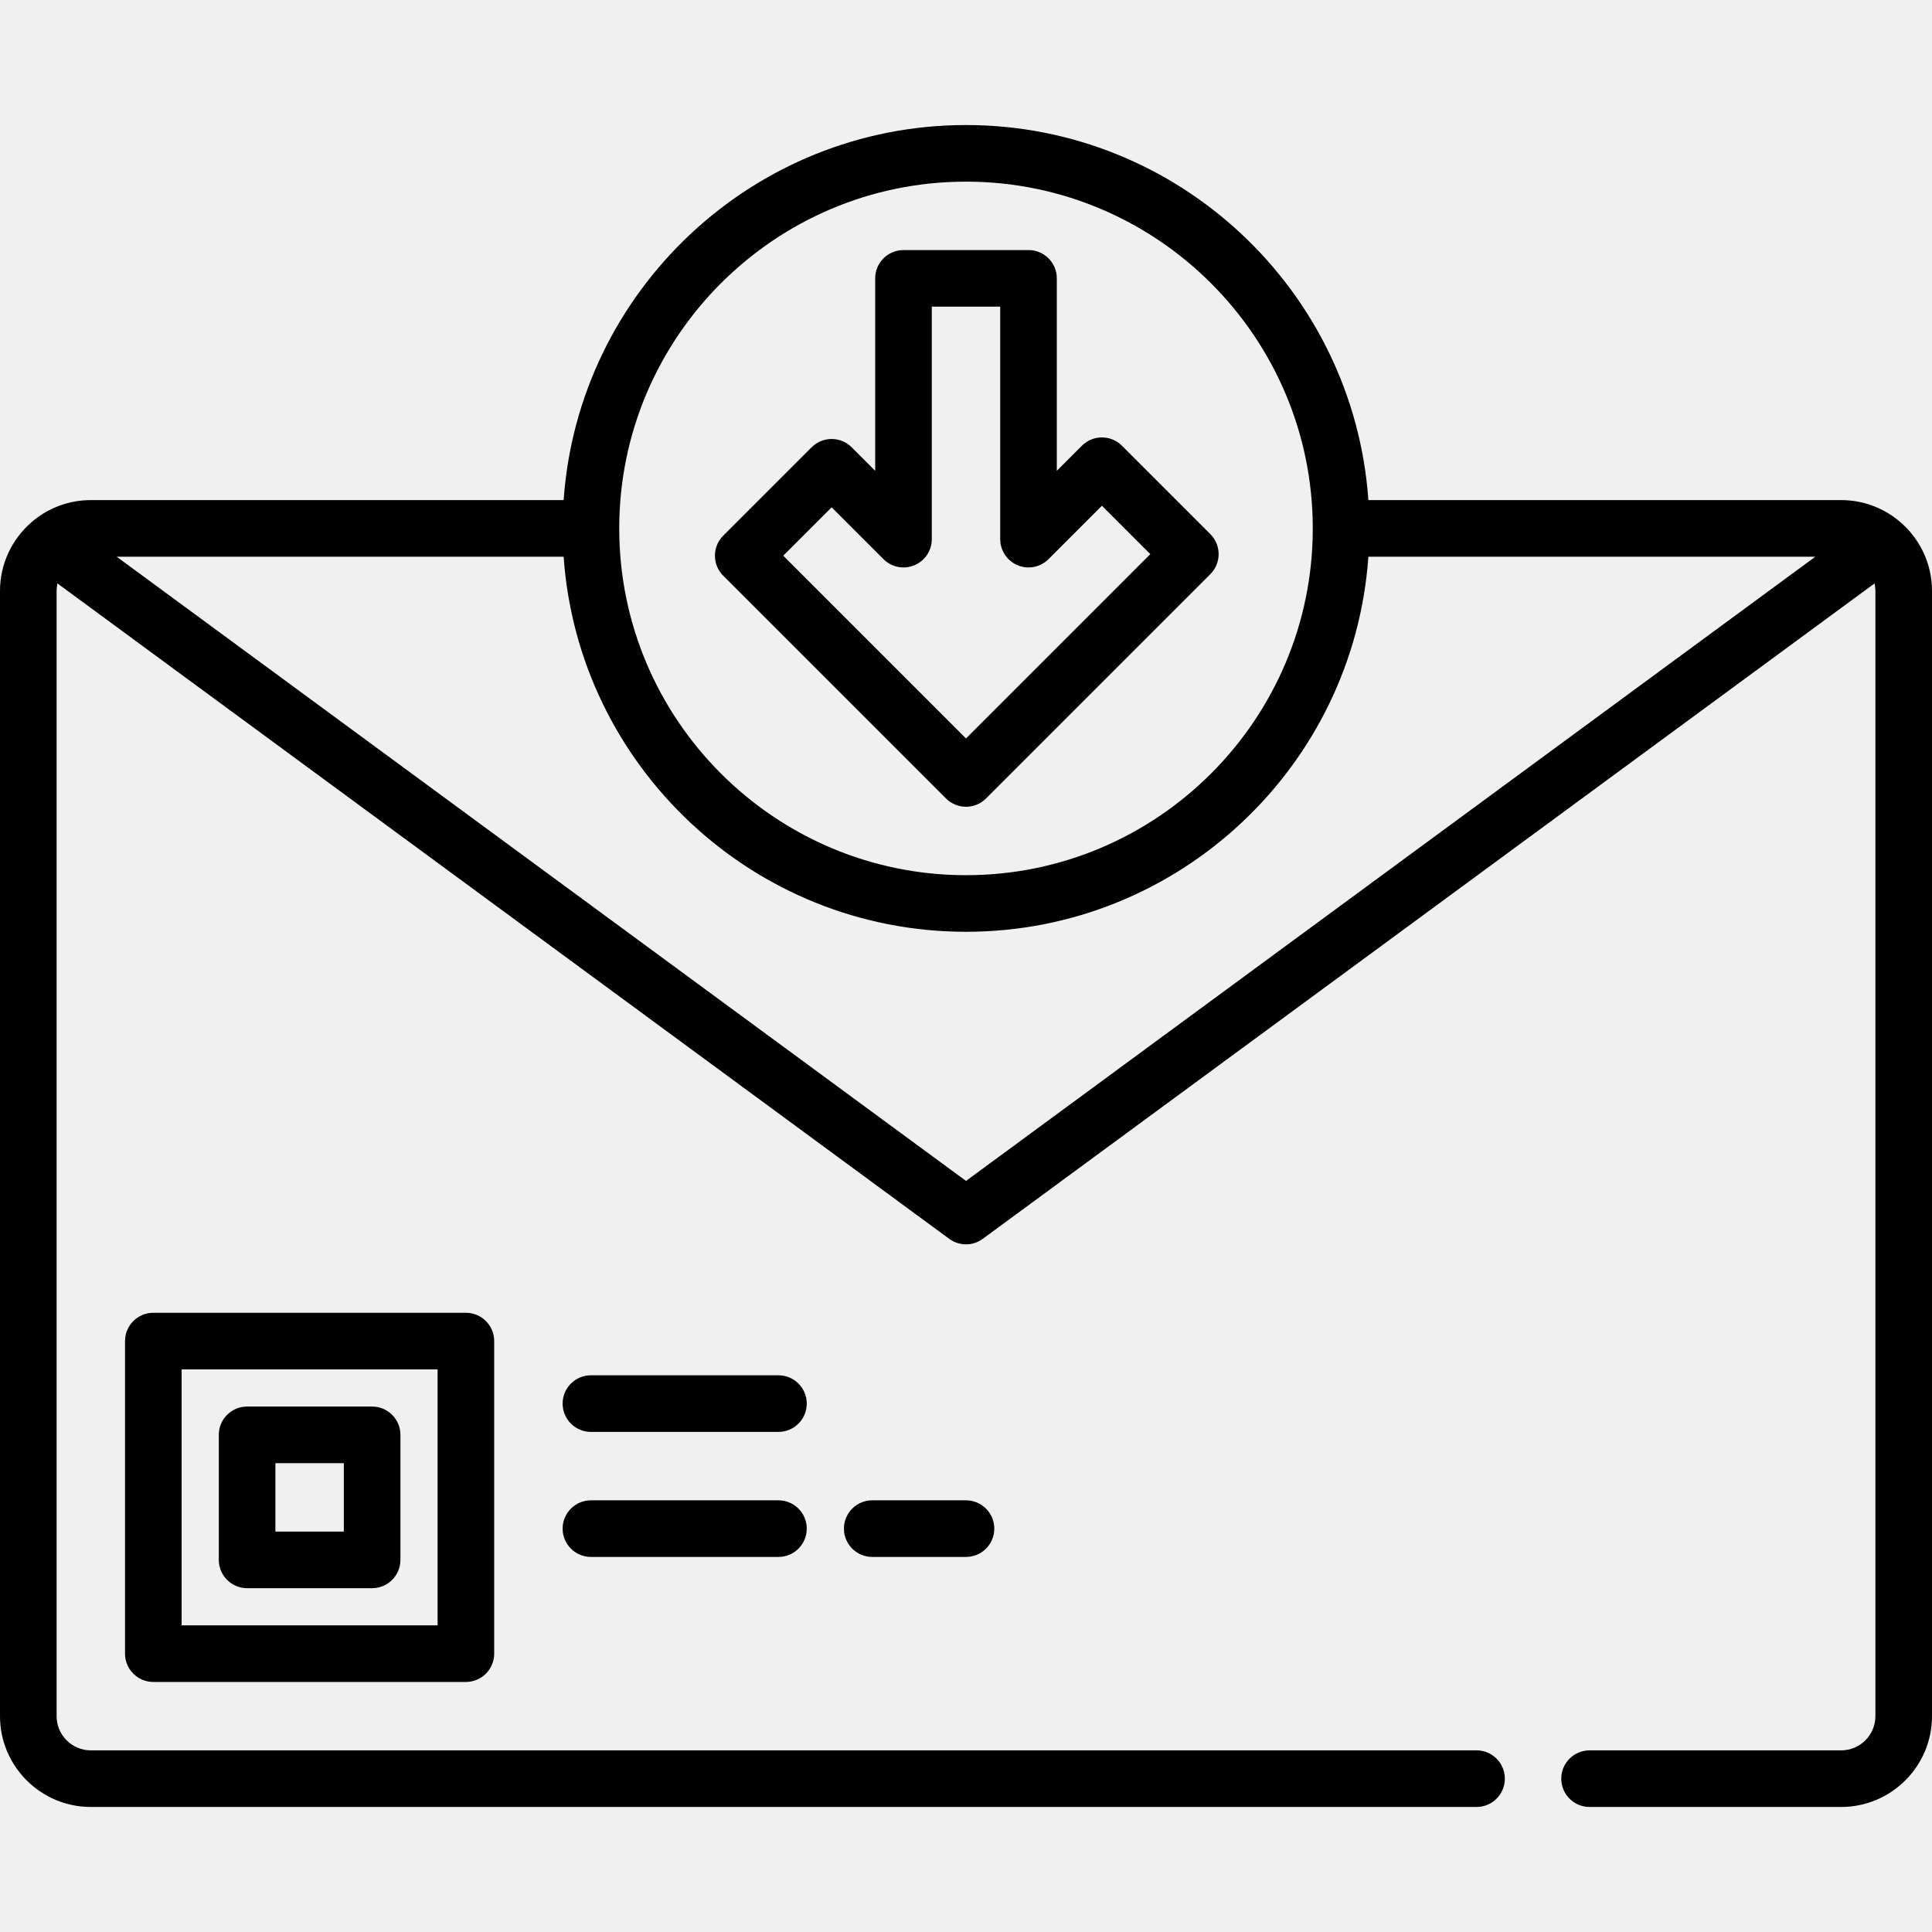
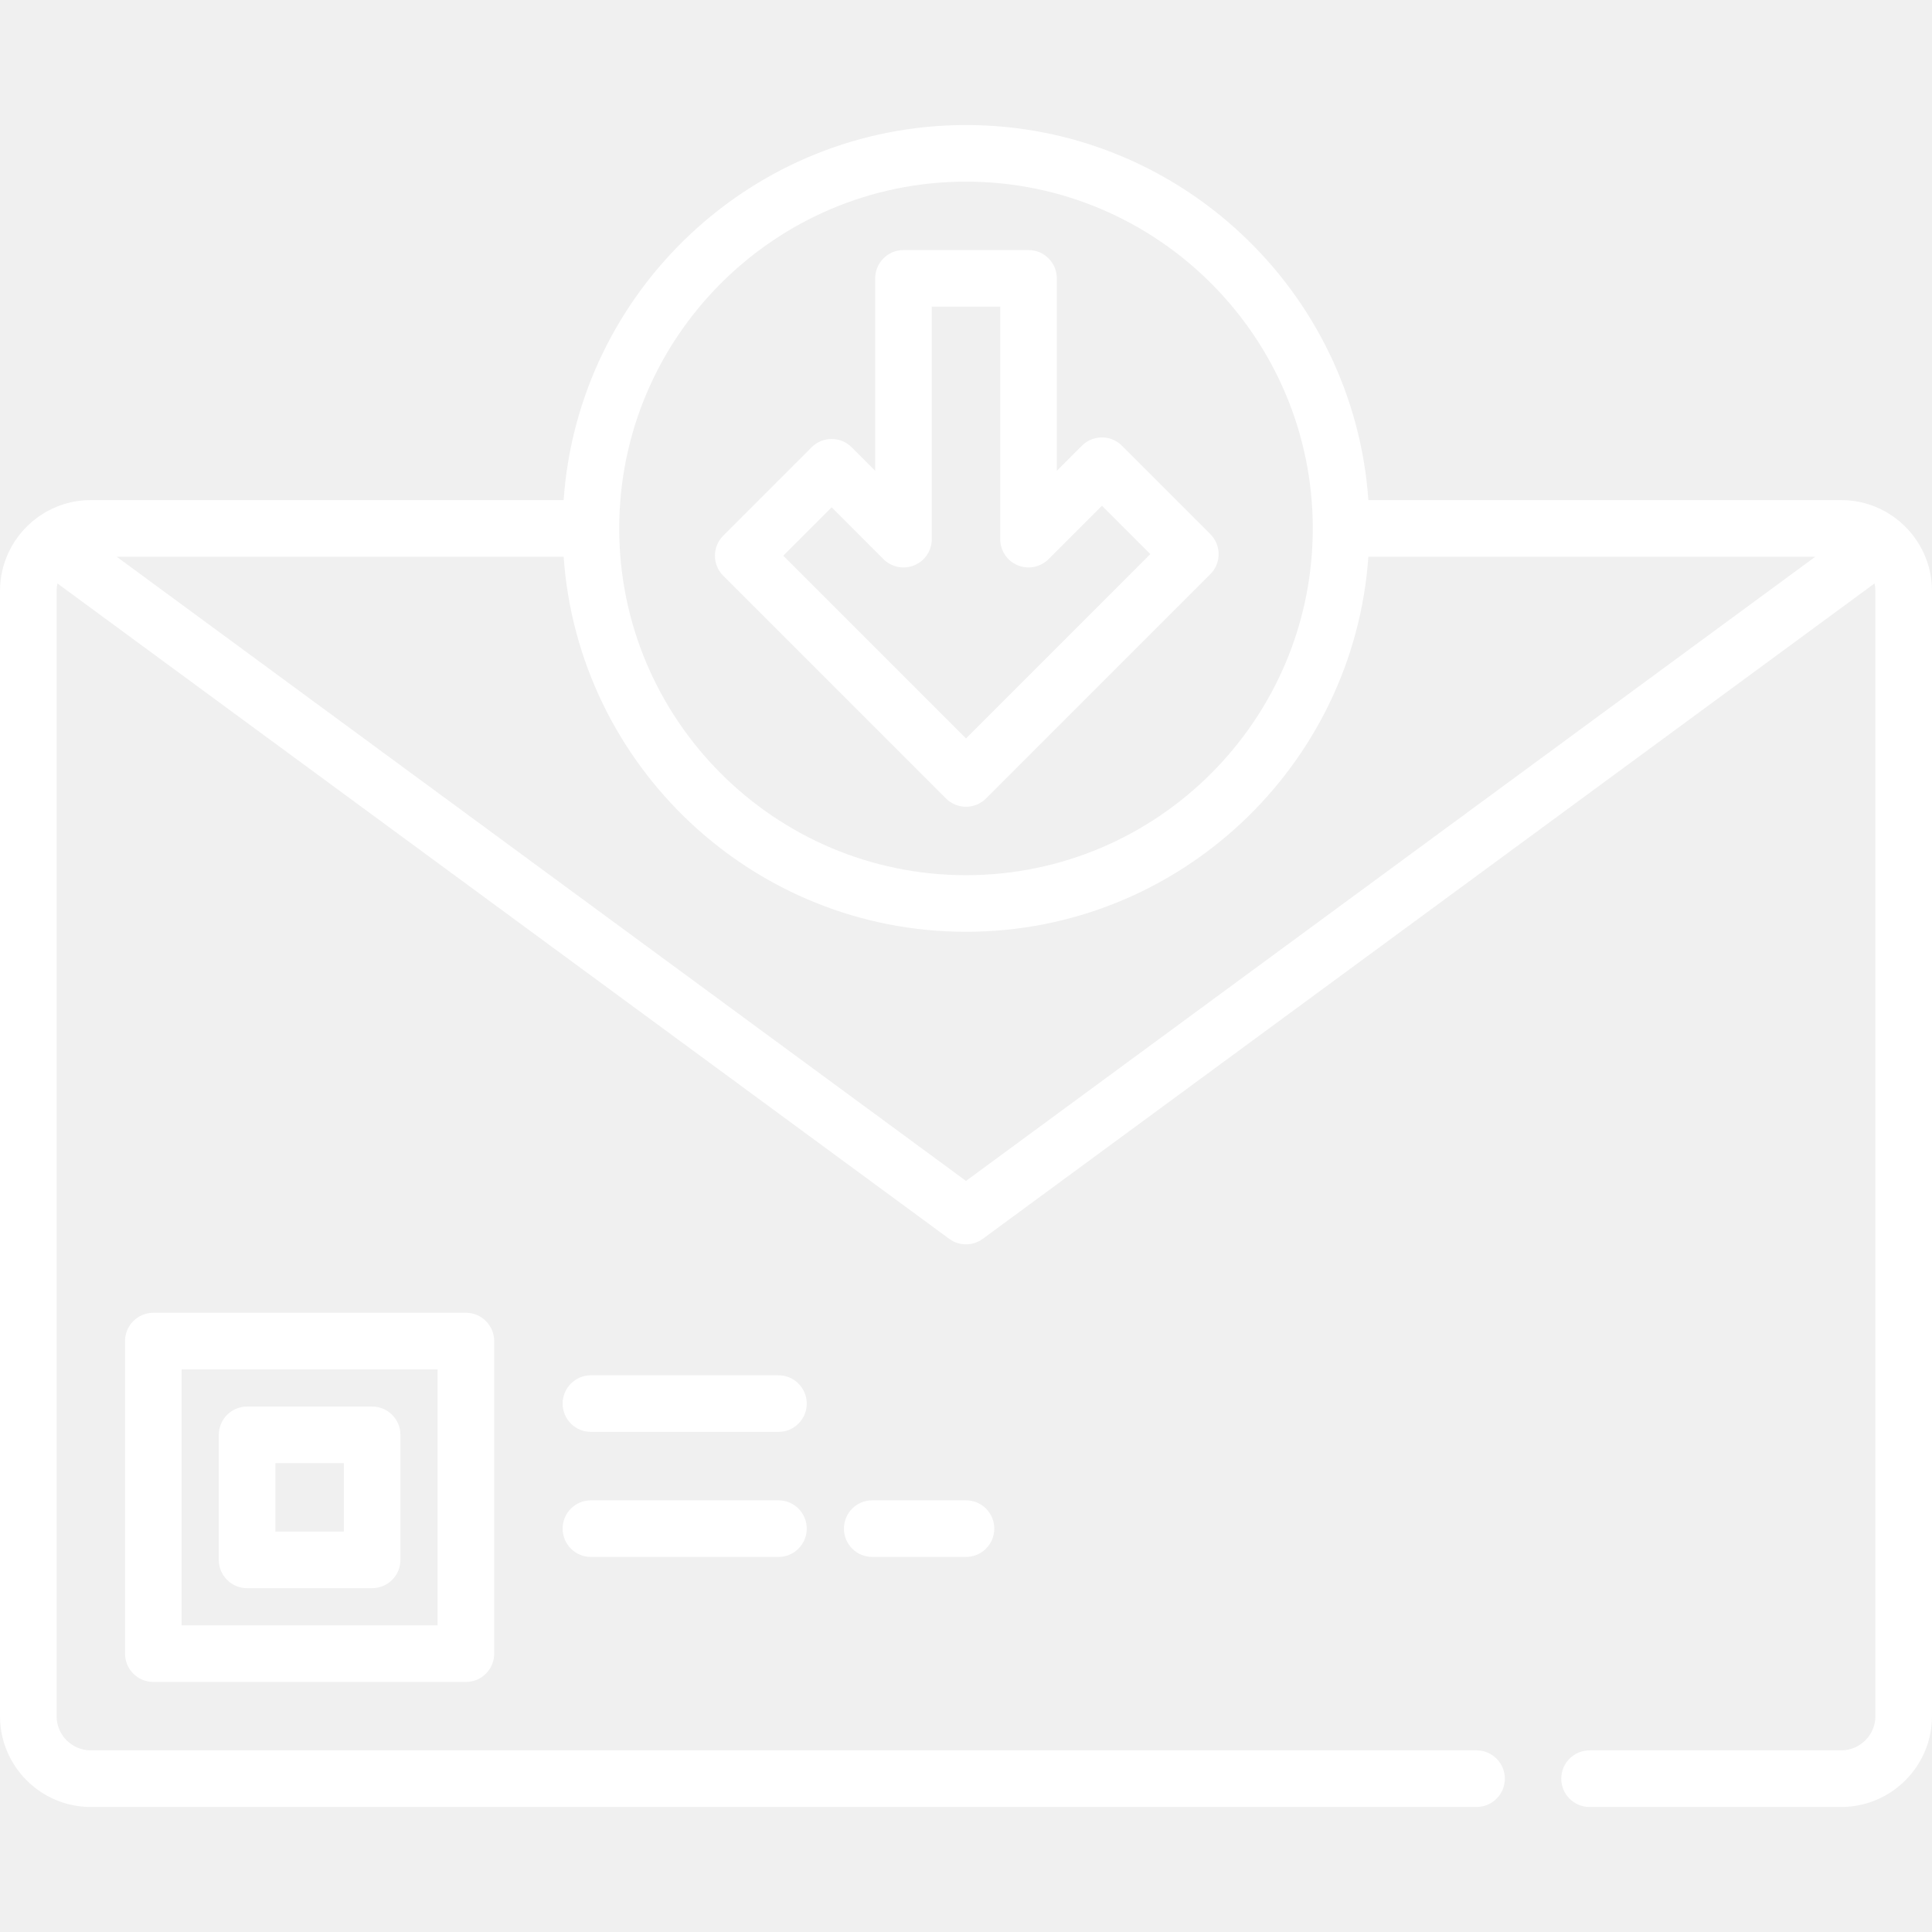
- <svg xmlns="http://www.w3.org/2000/svg" version="1.1" id="Capa_1" x="0px" y="0px" viewBox="0 0 512 512" style="enable-background:new 0 0 512 512;" xml:space="preserve">
+ <svg xmlns="http://www.w3.org/2000/svg" fill="#ffffff" version="1.1" id="Capa_1" x="0px" y="0px" viewBox="0 0 512 512" style="enable-background:new 0 0 512 512;" xml:space="preserve">
  <g>
    <g>
      <path d="M123.466,347.901H40.633c-4.143,0-7.5,3.358-7.5,7.5v82.833c0,4.142,3.357,7.5,7.5,7.5h82.833c4.143,0,7.5-3.358,7.5-7.5    v-82.833C130.966,351.259,127.609,347.901,123.466,347.901z M115.966,430.734H48.133v-67.833h67.833V430.734z" />
    </g>
  </g>
  <g>
    <g>
      <path d="M98.617,372.75H65.482c-4.143,0-7.5,3.358-7.5,7.5v33.135c0,4.142,3.358,7.5,7.5,7.5h33.135c4.143,0,7.5-3.358,7.5-7.5    V380.25C106.117,376.108,102.76,372.75,98.617,372.75z M91.117,405.885H72.982V387.75h18.135V405.885z" />
    </g>
  </g>
  <g>
    <g>
      <path d="M206.299,364.467H156.6c-4.143,0-7.5,3.358-7.5,7.5c0,4.142,3.357,7.5,7.5,7.5h49.699c4.143,0,7.5-3.358,7.5-7.5    C213.799,367.825,210.441,364.467,206.299,364.467z" />
    </g>
  </g>
  <g>
    <g>
      <path d="M206.299,397.602h-49.697c-4.143,0-7.5,3.358-7.5,7.5c0,4.142,3.357,7.5,7.5,7.5h49.697c4.143,0,7.5-3.358,7.5-7.5    C213.799,400.96,210.441,397.602,206.299,397.602z" />
    </g>
  </g>
  <g>
    <g>
      <path d="M256,397.602h-24.85c-4.143,0-7.5,3.358-7.5,7.5c0,4.142,3.357,7.5,7.5,7.5H256c4.143,0,7.5-3.358,7.5-7.5    C263.5,400.96,260.143,397.602,256,397.602z" />
    </g>
  </g>
  <g>
    <g>
      <path d="M320.754,141.548l-23.429-23.429c-2.93-2.929-7.678-2.929-10.607,0l-6.65,6.651V73.769c0-4.142-3.357-7.5-7.5-7.5h-33.134    c-4.143,0-7.5,3.358-7.5,7.5v51.001l-6.237-6.238c-1.407-1.407-3.314-2.197-5.304-2.197c-1.989,0-3.896,0.79-5.304,2.197    l-23.429,23.429c-2.929,2.929-2.929,7.678,0,10.606l59.036,59.038c1.407,1.407,3.314,2.197,5.304,2.197    c1.989,0,3.897-0.79,5.304-2.197l59.45-59.451C323.683,149.225,323.683,144.476,320.754,141.548z M256,195.695l-48.43-48.43    l12.823-12.822l13.737,13.738c2.146,2.145,5.37,2.787,8.174,1.626c2.803-1.161,4.63-3.895,4.63-6.929V81.269h18.134v61.607    c0,3.034,1.827,5.768,4.63,6.929c2.802,1.162,6.028,0.52,8.174-1.626l14.15-14.151l12.822,12.822L256,195.695z" />
    </g>
  </g>
  <g>
    <g>
      <path d="M503.766,138.496c-0.142-0.134-0.289-0.26-0.439-0.381c-0.079-0.066-0.159-0.13-0.239-0.195    c-0.006-0.004-0.011-0.009-0.017-0.013c-4.138-3.358-9.406-5.376-15.139-5.376h-125.3c-3.865-55.456-50.21-99.395-106.631-99.395    c-56.421,0-102.766,43.94-106.631,99.395H24.067c-5.729,0-10.993,2.015-15.13,5.369c-0.022,0.016-0.043,0.035-0.066,0.051    c-0.057,0.047-0.114,0.093-0.171,0.14c-0.165,0.132-0.325,0.269-0.48,0.416C3.187,142.922,0,149.393,0,156.599v298.199    c0,13.271,10.797,24.067,24.067,24.067h367.234c4.143,0,7.5-3.358,7.5-7.5c0-4.142-3.357-7.5-7.5-7.5H24.067    c-5,0-9.067-4.067-9.067-9.067V156.599c0-0.682,0.082-1.343,0.225-1.982l236.333,173.691c1.321,0.971,2.881,1.457,4.441,1.457    s3.12-0.485,4.441-1.457l236.333-173.693c0.143,0.639,0.225,1.301,0.225,1.984v298.199c0,4.999-4.067,9.067-9.067,9.067H421.25    c-4.143,0-7.5,3.358-7.5,7.5c0,4.142,3.357,7.5,7.5,7.5h66.683c13.271,0,24.067-10.796,24.067-24.067V156.599    C512,149.387,508.807,142.911,503.766,138.496z M256.001,48.137c50.667,0,91.888,41.216,91.898,91.88    c0,0.005-0.001,0.01-0.001,0.015s0.001,0.011,0.001,0.016c-0.007,50.667-41.229,91.886-91.898,91.886    c-50.673,0-91.899-41.226-91.899-91.898C164.102,89.362,205.328,48.137,256.001,48.137z M256,312.957L30.914,147.531H149.37    c3.861,55.459,50.208,99.402,106.632,99.402s102.771-43.943,106.632-99.402h118.452L256,312.957z" />
    </g>
  </g>
  <g>
</g>
  <g>
</g>
  <g>
</g>
  <g>
</g>
  <g>
</g>
  <g>
</g>
  <g>
</g>
  <g>
</g>
  <g>
</g>
  <g>
</g>
  <g>
</g>
  <g>
</g>
  <g>
</g>
  <g>
</g>
  <g>
</g>
</svg>
